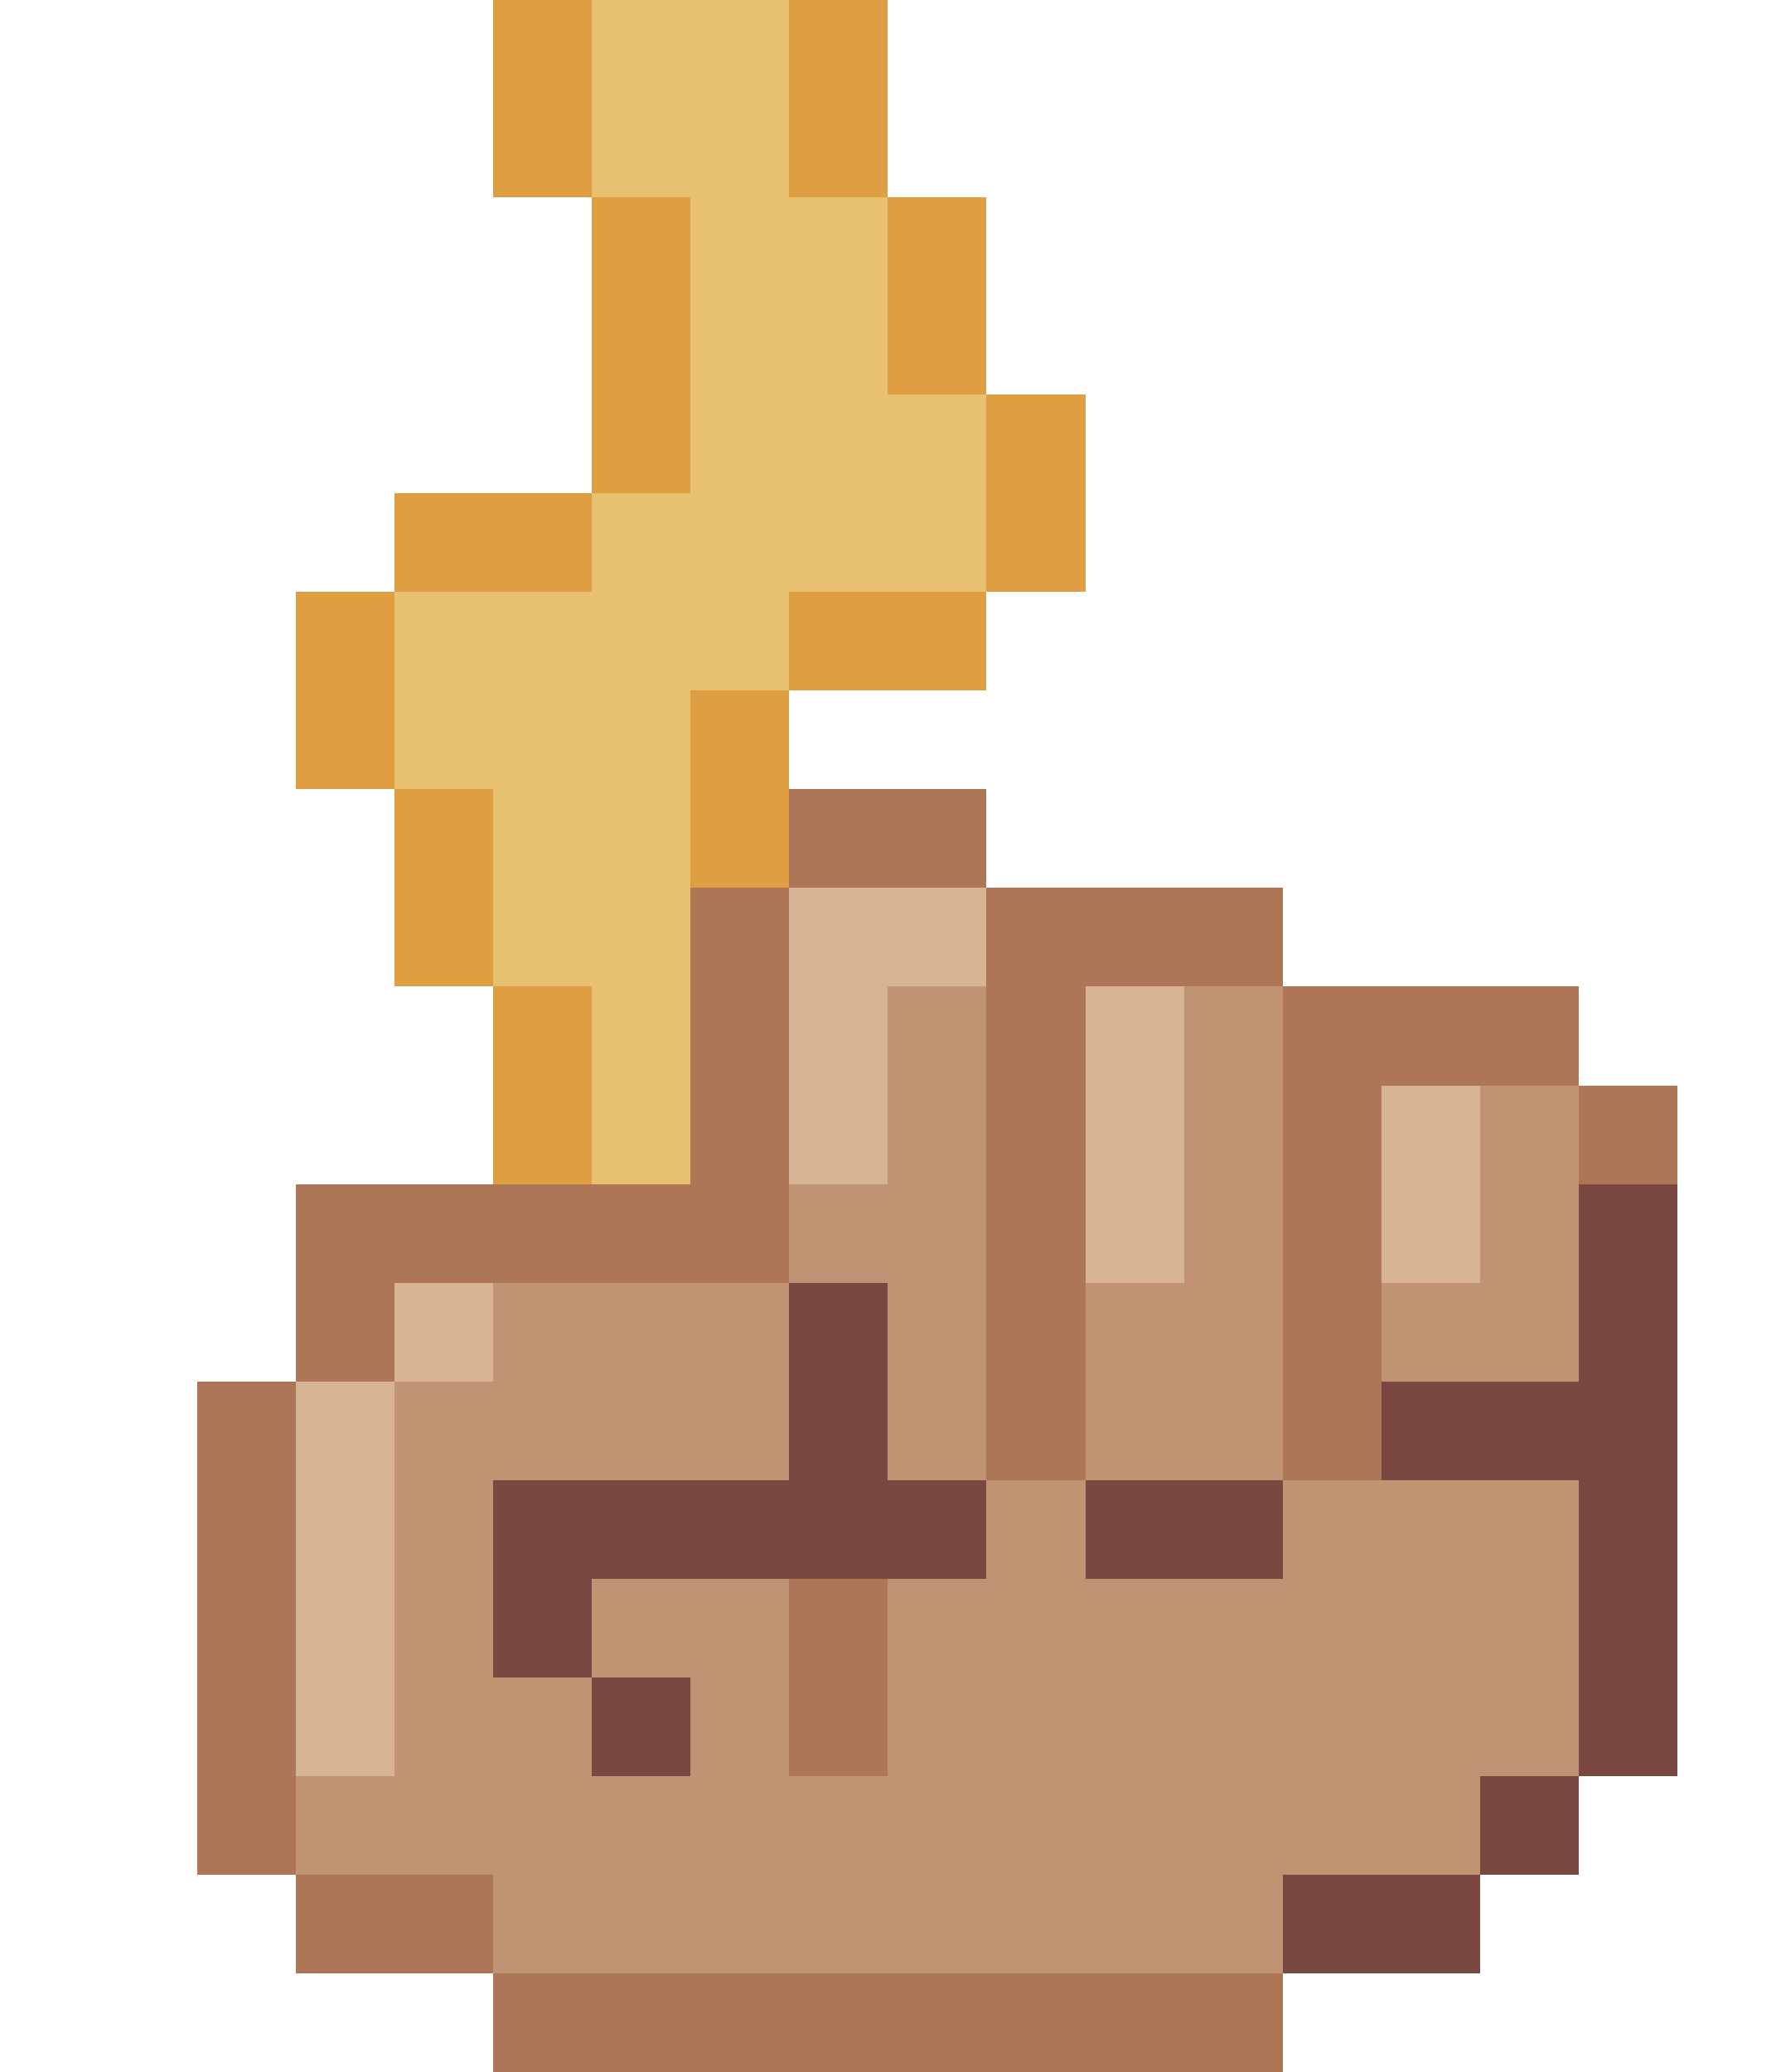
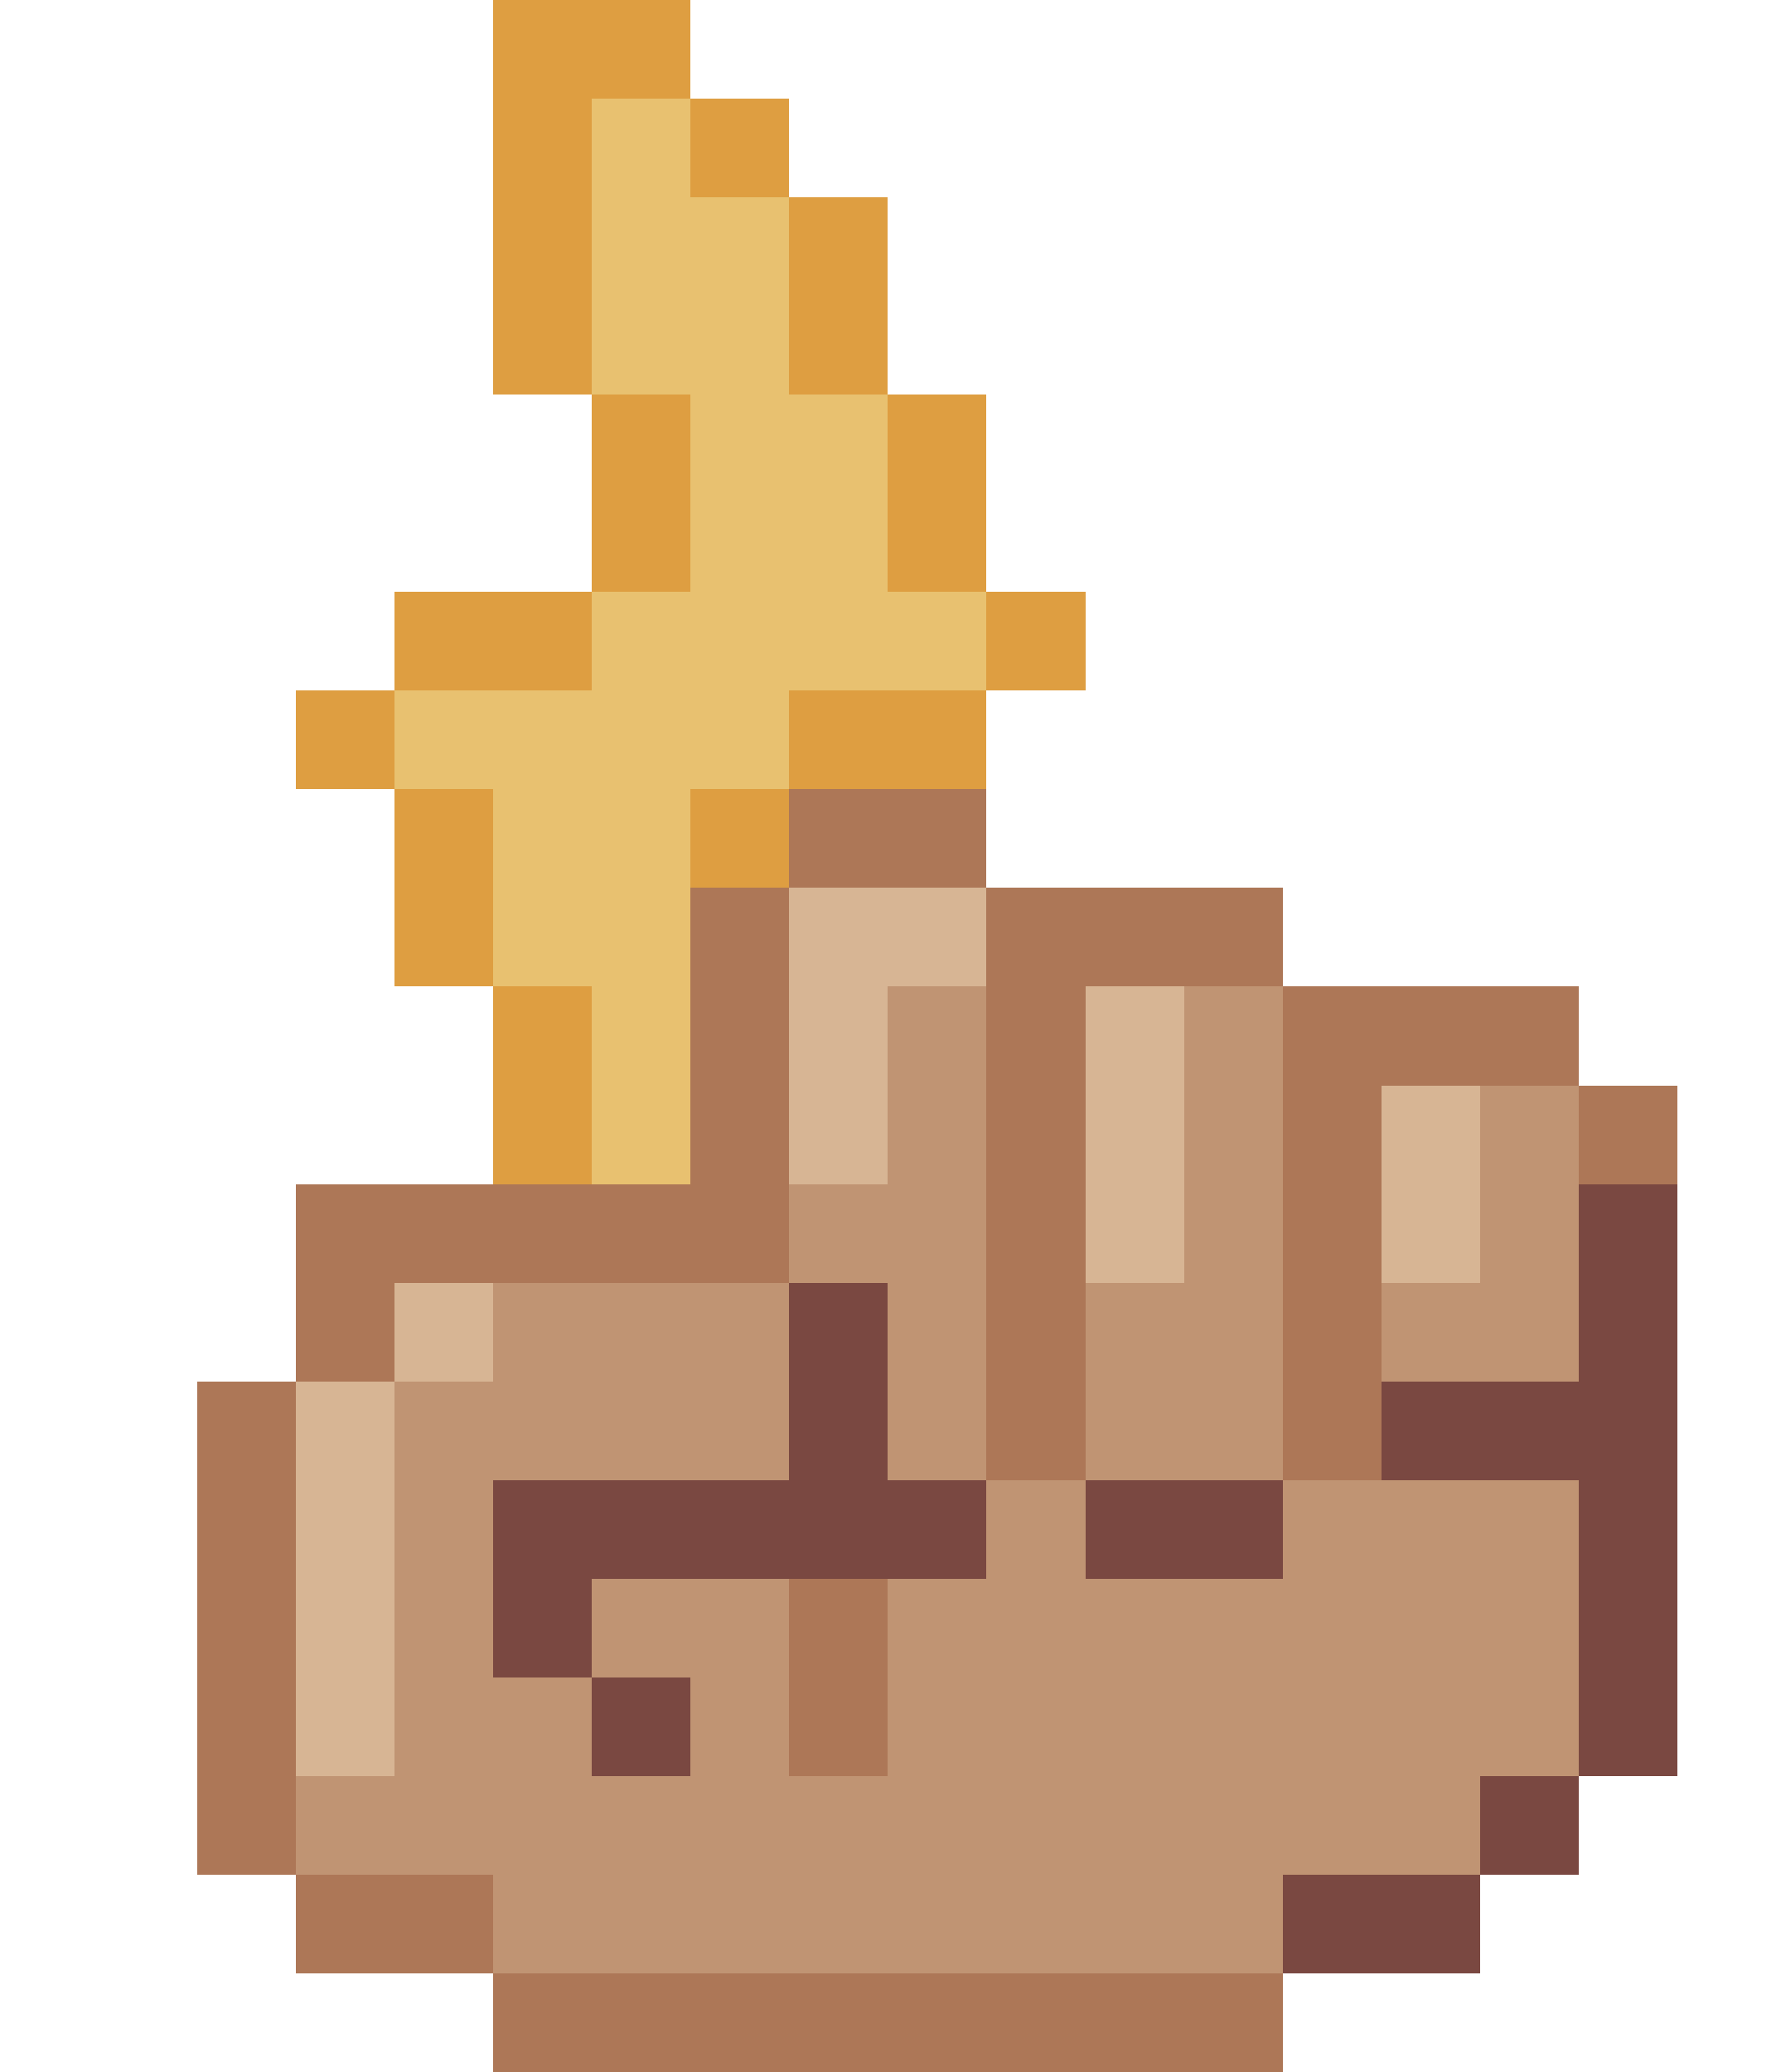
- <svg xmlns="http://www.w3.org/2000/svg" version="1.1" width="216" height="252" shape-rendering="crispEdges">
-   <rect x="60" y="0" width="12" height="12" fill="#DE9E41" />
-   <rect x="72" y="0" width="12" height="12" fill="#E8C170" />
-   <rect x="84" y="0" width="12" height="12" fill="#E8C170" />
-   <rect x="96" y="0" width="12" height="12" fill="#DE9E41" />
-   <rect x="60" y="12" width="12" height="12" fill="#DE9E41" />
-   <rect x="72" y="12" width="12" height="12" fill="#E8C170" />
-   <rect x="84" y="12" width="12" height="12" fill="#E8C170" />
-   <rect x="96" y="12" width="12" height="12" fill="#DE9E41" />
-   <rect x="72" y="24" width="12" height="12" fill="#DE9E41" />
-   <rect x="84" y="24" width="12" height="12" fill="#E8C170" />
-   <rect x="96" y="24" width="12" height="12" fill="#E8C170" />
-   <rect x="108" y="24" width="12" height="12" fill="#DE9E41" />
-   <rect x="72" y="36" width="12" height="12" fill="#DE9E41" />
-   <rect x="84" y="36" width="12" height="12" fill="#E8C170" />
-   <rect x="96" y="36" width="12" height="12" fill="#E8C170" />
-   <rect x="108" y="36" width="12" height="12" fill="#DE9E41" />
-   <rect x="72" y="48" width="12" height="12" fill="#DE9E41" />
-   <rect x="84" y="48" width="12" height="12" fill="#E8C170" />
-   <rect x="96" y="48" width="12" height="12" fill="#E8C170" />
-   <rect x="108" y="48" width="12" height="12" fill="#E8C170" />
-   <rect x="120" y="48" width="12" height="12" fill="#DE9E41" />
-   <rect x="48" y="60" width="12" height="12" fill="#DE9E41" />
-   <rect x="60" y="60" width="12" height="12" fill="#DE9E41" />
-   <rect x="72" y="60" width="12" height="12" fill="#E8C170" />
-   <rect x="84" y="60" width="12" height="12" fill="#E8C170" />
-   <rect x="96" y="60" width="12" height="12" fill="#E8C170" />
-   <rect x="108" y="60" width="12" height="12" fill="#E8C170" />
-   <rect x="120" y="60" width="12" height="12" fill="#DE9E41" />
-   <rect x="36" y="72" width="12" height="12" fill="#DE9E41" />
-   <rect x="48" y="72" width="12" height="12" fill="#E8C170" />
-   <rect x="60" y="72" width="12" height="12" fill="#E8C170" />
-   <rect x="72" y="72" width="12" height="12" fill="#E8C170" />
-   <rect x="84" y="72" width="12" height="12" fill="#E8C170" />
-   <rect x="96" y="72" width="12" height="12" fill="#DE9E41" />
-   <rect x="108" y="72" width="12" height="12" fill="#DE9E41" />
-   <rect x="36" y="84" width="12" height="12" fill="#DE9E41" />
-   <rect x="48" y="84" width="12" height="12" fill="#E8C170" />
-   <rect x="60" y="84" width="12" height="12" fill="#E8C170" />
-   <rect x="72" y="84" width="12" height="12" fill="#E8C170" />
-   <rect x="84" y="84" width="12" height="12" fill="#DE9E41" />
-   <rect x="48" y="96" width="12" height="12" fill="#DE9E41" />
-   <rect x="60" y="96" width="12" height="12" fill="#E8C170" />
-   <rect x="72" y="96" width="12" height="12" fill="#E8C170" />
-   <rect x="84" y="96" width="12" height="12" fill="#DE9E41" />
-   <rect x="96" y="96" width="12" height="12" fill="#AD7757" />
-   <rect x="108" y="96" width="12" height="12" fill="#AD7757" />
-   <rect x="48" y="108" width="12" height="12" fill="#DE9E41" />
-   <rect x="60" y="108" width="12" height="12" fill="#E8C170" />
-   <rect x="72" y="108" width="12" height="12" fill="#E8C170" />
-   <rect x="84" y="108" width="12" height="12" fill="#AD7757" />
-   <rect x="96" y="108" width="12" height="12" fill="#D7B594" />
-   <rect x="108" y="108" width="12" height="12" fill="#D7B594" />
-   <rect x="120" y="108" width="12" height="12" fill="#AD7757" />
-   <rect x="132" y="108" width="12" height="12" fill="#AD7757" />
-   <rect x="144" y="108" width="12" height="12" fill="#AD7757" />
-   <rect x="60" y="120" width="12" height="12" fill="#DE9E41" />
-   <rect x="72" y="120" width="12" height="12" fill="#E8C170" />
-   <rect x="84" y="120" width="12" height="12" fill="#AD7757" />
-   <rect x="96" y="120" width="12" height="12" fill="#D7B594" />
-   <rect x="108" y="120" width="12" height="12" fill="#C09473" />
-   <rect x="120" y="120" width="12" height="12" fill="#AD7757" />
-   <rect x="132" y="120" width="12" height="12" fill="#D7B594" />
-   <rect x="144" y="120" width="12" height="12" fill="#C09473" />
-   <rect x="156" y="120" width="12" height="12" fill="#AD7757" />
-   <rect x="168" y="120" width="12" height="12" fill="#AD7757" />
-   <rect x="180" y="120" width="12" height="12" fill="#AD7757" />
-   <rect x="60" y="132" width="12" height="12" fill="#DE9E41" />
-   <rect x="72" y="132" width="12" height="12" fill="#E8C170" />
-   <rect x="84" y="132" width="12" height="12" fill="#AD7757" />
-   <rect x="96" y="132" width="12" height="12" fill="#D7B594" />
-   <rect x="108" y="132" width="12" height="12" fill="#C09473" />
-   <rect x="120" y="132" width="12" height="12" fill="#AD7757" />
-   <rect x="132" y="132" width="12" height="12" fill="#D7B594" />
-   <rect x="144" y="132" width="12" height="12" fill="#C09473" />
-   <rect x="156" y="132" width="12" height="12" fill="#AD7757" />
-   <rect x="168" y="132" width="12" height="12" fill="#D7B594" />
-   <rect x="180" y="132" width="12" height="12" fill="#C09473" />
-   <rect x="192" y="132" width="12" height="12" fill="#AD7757" />
-   <rect x="36" y="144" width="12" height="12" fill="#AD7757" />
-   <rect x="48" y="144" width="12" height="12" fill="#AD7757" />
-   <rect x="60" y="144" width="12" height="12" fill="#AD7757" />
-   <rect x="72" y="144" width="12" height="12" fill="#AD7757" />
-   <rect x="84" y="144" width="12" height="12" fill="#AD7757" />
-   <rect x="96" y="144" width="12" height="12" fill="#C09473" />
-   <rect x="108" y="144" width="12" height="12" fill="#C09473" />
-   <rect x="120" y="144" width="12" height="12" fill="#AD7757" />
-   <rect x="132" y="144" width="12" height="12" fill="#D7B594" />
-   <rect x="144" y="144" width="12" height="12" fill="#C09473" />
-   <rect x="156" y="144" width="12" height="12" fill="#AD7757" />
-   <rect x="168" y="144" width="12" height="12" fill="#D7B594" />
-   <rect x="180" y="144" width="12" height="12" fill="#C09473" />
-   <rect x="192" y="144" width="12" height="12" fill="#7A4841" />
-   <rect x="36" y="156" width="12" height="12" fill="#AD7757" />
-   <rect x="48" y="156" width="12" height="12" fill="#D7B594" />
-   <rect x="60" y="156" width="12" height="12" fill="#C09473" />
-   <rect x="72" y="156" width="12" height="12" fill="#C09473" />
-   <rect x="84" y="156" width="12" height="12" fill="#C09473" />
-   <rect x="96" y="156" width="12" height="12" fill="#7A4841" />
-   <rect x="108" y="156" width="12" height="12" fill="#C09473" />
-   <rect x="120" y="156" width="12" height="12" fill="#AD7757" />
-   <rect x="132" y="156" width="12" height="12" fill="#C09473" />
-   <rect x="144" y="156" width="12" height="12" fill="#C09473" />
-   <rect x="156" y="156" width="12" height="12" fill="#AD7757" />
-   <rect x="168" y="156" width="12" height="12" fill="#C09473" />
-   <rect x="180" y="156" width="12" height="12" fill="#C09473" />
-   <rect x="192" y="156" width="12" height="12" fill="#7A4841" />
-   <rect x="24" y="168" width="12" height="12" fill="#AD7757" />
-   <rect x="36" y="168" width="12" height="12" fill="#D7B594" />
-   <rect x="48" y="168" width="12" height="12" fill="#C09473" />
-   <rect x="60" y="168" width="12" height="12" fill="#C09473" />
-   <rect x="72" y="168" width="12" height="12" fill="#C09473" />
-   <rect x="84" y="168" width="12" height="12" fill="#C09473" />
-   <rect x="96" y="168" width="12" height="12" fill="#7A4841" />
-   <rect x="108" y="168" width="12" height="12" fill="#C09473" />
-   <rect x="120" y="168" width="12" height="12" fill="#AD7757" />
-   <rect x="132" y="168" width="12" height="12" fill="#C09473" />
-   <rect x="144" y="168" width="12" height="12" fill="#C09473" />
-   <rect x="156" y="168" width="12" height="12" fill="#AD7757" />
-   <rect x="168" y="168" width="12" height="12" fill="#7A4841" />
-   <rect x="180" y="168" width="12" height="12" fill="#7A4841" />
-   <rect x="192" y="168" width="12" height="12" fill="#7A4841" />
-   <rect x="24" y="180" width="12" height="12" fill="#AD7757" />
-   <rect x="36" y="180" width="12" height="12" fill="#D7B594" />
-   <rect x="48" y="180" width="12" height="12" fill="#C09473" />
-   <rect x="60" y="180" width="12" height="12" fill="#7A4841" />
-   <rect x="72" y="180" width="12" height="12" fill="#7A4841" />
-   <rect x="84" y="180" width="12" height="12" fill="#7A4841" />
-   <rect x="96" y="180" width="12" height="12" fill="#7A4841" />
-   <rect x="108" y="180" width="12" height="12" fill="#7A4841" />
-   <rect x="120" y="180" width="12" height="12" fill="#C09473" />
-   <rect x="132" y="180" width="12" height="12" fill="#7A4841" />
-   <rect x="144" y="180" width="12" height="12" fill="#7A4841" />
-   <rect x="156" y="180" width="12" height="12" fill="#C09473" />
-   <rect x="168" y="180" width="12" height="12" fill="#C09473" />
-   <rect x="180" y="180" width="12" height="12" fill="#C09473" />
-   <rect x="192" y="180" width="12" height="12" fill="#7A4841" />
-   <rect x="24" y="192" width="12" height="12" fill="#AD7757" />
-   <rect x="36" y="192" width="12" height="12" fill="#D7B594" />
-   <rect x="48" y="192" width="12" height="12" fill="#C09473" />
-   <rect x="60" y="192" width="12" height="12" fill="#7A4841" />
-   <rect x="72" y="192" width="12" height="12" fill="#C09473" />
-   <rect x="84" y="192" width="12" height="12" fill="#C09473" />
-   <rect x="96" y="192" width="12" height="12" fill="#AD7757" />
-   <rect x="108" y="192" width="12" height="12" fill="#C09473" />
-   <rect x="120" y="192" width="12" height="12" fill="#C09473" />
-   <rect x="132" y="192" width="12" height="12" fill="#C09473" />
-   <rect x="144" y="192" width="12" height="12" fill="#C09473" />
-   <rect x="156" y="192" width="12" height="12" fill="#C09473" />
-   <rect x="168" y="192" width="12" height="12" fill="#C09473" />
-   <rect x="180" y="192" width="12" height="12" fill="#C09473" />
-   <rect x="192" y="192" width="12" height="12" fill="#7A4841" />
-   <rect x="24" y="204" width="12" height="12" fill="#AD7757" />
-   <rect x="36" y="204" width="12" height="12" fill="#D7B594" />
-   <rect x="48" y="204" width="12" height="12" fill="#C09473" />
-   <rect x="60" y="204" width="12" height="12" fill="#C09473" />
-   <rect x="72" y="204" width="12" height="12" fill="#7A4841" />
-   <rect x="84" y="204" width="12" height="12" fill="#C09473" />
-   <rect x="96" y="204" width="12" height="12" fill="#AD7757" />
-   <rect x="108" y="204" width="12" height="12" fill="#C09473" />
-   <rect x="120" y="204" width="12" height="12" fill="#C09473" />
-   <rect x="132" y="204" width="12" height="12" fill="#C09473" />
-   <rect x="144" y="204" width="12" height="12" fill="#C09473" />
-   <rect x="156" y="204" width="12" height="12" fill="#C09473" />
-   <rect x="168" y="204" width="12" height="12" fill="#C09473" />
-   <rect x="180" y="204" width="12" height="12" fill="#C09473" />
-   <rect x="192" y="204" width="12" height="12" fill="#7A4841" />
-   <rect x="24" y="216" width="12" height="12" fill="#AD7757" />
-   <rect x="36" y="216" width="12" height="12" fill="#C09473" />
-   <rect x="48" y="216" width="12" height="12" fill="#C09473" />
-   <rect x="60" y="216" width="12" height="12" fill="#C09473" />
-   <rect x="72" y="216" width="12" height="12" fill="#C09473" />
-   <rect x="84" y="216" width="12" height="12" fill="#C09473" />
-   <rect x="96" y="216" width="12" height="12" fill="#C09473" />
-   <rect x="108" y="216" width="12" height="12" fill="#C09473" />
-   <rect x="120" y="216" width="12" height="12" fill="#C09473" />
-   <rect x="132" y="216" width="12" height="12" fill="#C09473" />
-   <rect x="144" y="216" width="12" height="12" fill="#C09473" />
-   <rect x="156" y="216" width="12" height="12" fill="#C09473" />
-   <rect x="168" y="216" width="12" height="12" fill="#C09473" />
-   <rect x="180" y="216" width="12" height="12" fill="#7A4841" />
-   <rect x="36" y="228" width="12" height="12" fill="#AD7757" />
-   <rect x="48" y="228" width="12" height="12" fill="#AD7757" />
-   <rect x="60" y="228" width="12" height="12" fill="#C09473" />
-   <rect x="72" y="228" width="12" height="12" fill="#C09473" />
-   <rect x="84" y="228" width="12" height="12" fill="#C09473" />
-   <rect x="96" y="228" width="12" height="12" fill="#C09473" />
-   <rect x="108" y="228" width="12" height="12" fill="#C09473" />
-   <rect x="120" y="228" width="12" height="12" fill="#C09473" />
-   <rect x="132" y="228" width="12" height="12" fill="#C09473" />
-   <rect x="144" y="228" width="12" height="12" fill="#C09473" />
-   <rect x="156" y="228" width="12" height="12" fill="#7A4841" />
-   <rect x="168" y="228" width="12" height="12" fill="#7A4841" />
-   <rect x="60" y="240" width="12" height="12" fill="#AD7757" />
-   <rect x="72" y="240" width="12" height="12" fill="#AD7757" />
-   <rect x="84" y="240" width="12" height="12" fill="#AD7757" />
-   <rect x="96" y="240" width="12" height="12" fill="#AD7757" />
-   <rect x="108" y="240" width="12" height="12" fill="#AD7757" />
-   <rect x="120" y="240" width="12" height="12" fill="#AD7757" />
-   <rect x="132" y="240" width="12" height="12" fill="#AD7757" />
-   <rect x="144" y="240" width="12" height="12" fill="#AD7757" />
+ <svg xmlns="http://www.w3.org/2000/svg" version="1.1" width="54" height="63" shape-rendering="crispEdges">
+   <rect x="15" y="0" width="3" height="3" fill="#DE9E41" />
+   <rect x="18" y="0" width="3" height="3" fill="#DE9E41" />
+   <rect x="15" y="3" width="3" height="3" fill="#DE9E41" />
+   <rect x="18" y="3" width="3" height="3" fill="#E8C170" />
+   <rect x="21" y="3" width="3" height="3" fill="#DE9E41" />
+   <rect x="15" y="6" width="3" height="3" fill="#DE9E41" />
+   <rect x="18" y="6" width="3" height="3" fill="#E8C170" />
+   <rect x="21" y="6" width="3" height="3" fill="#E8C170" />
+   <rect x="24" y="6" width="3" height="3" fill="#DE9E41" />
+   <rect x="15" y="9" width="3" height="3" fill="#DE9E41" />
+   <rect x="18" y="9" width="3" height="3" fill="#E8C170" />
+   <rect x="21" y="9" width="3" height="3" fill="#E8C170" />
+   <rect x="24" y="9" width="3" height="3" fill="#DE9E41" />
+   <rect x="18" y="12" width="3" height="3" fill="#DE9E41" />
+   <rect x="21" y="12" width="3" height="3" fill="#E8C170" />
+   <rect x="24" y="12" width="3" height="3" fill="#E8C170" />
+   <rect x="27" y="12" width="3" height="3" fill="#DE9E41" />
+   <rect x="18" y="15" width="3" height="3" fill="#DE9E41" />
+   <rect x="21" y="15" width="3" height="3" fill="#E8C170" />
+   <rect x="24" y="15" width="3" height="3" fill="#E8C170" />
+   <rect x="27" y="15" width="3" height="3" fill="#DE9E41" />
+   <rect x="12" y="18" width="3" height="3" fill="#DE9E41" />
+   <rect x="15" y="18" width="3" height="3" fill="#DE9E41" />
+   <rect x="18" y="18" width="3" height="3" fill="#E8C170" />
+   <rect x="21" y="18" width="3" height="3" fill="#E8C170" />
+   <rect x="24" y="18" width="3" height="3" fill="#E8C170" />
+   <rect x="27" y="18" width="3" height="3" fill="#E8C170" />
+   <rect x="30" y="18" width="3" height="3" fill="#DE9E41" />
+   <rect x="9" y="21" width="3" height="3" fill="#DE9E41" />
+   <rect x="12" y="21" width="3" height="3" fill="#E8C170" />
+   <rect x="15" y="21" width="3" height="3" fill="#E8C170" />
+   <rect x="18" y="21" width="3" height="3" fill="#E8C170" />
+   <rect x="21" y="21" width="3" height="3" fill="#E8C170" />
+   <rect x="24" y="21" width="3" height="3" fill="#DE9E41" />
+   <rect x="27" y="21" width="3" height="3" fill="#DE9E41" />
+   <rect x="12" y="24" width="3" height="3" fill="#DE9E41" />
+   <rect x="15" y="24" width="3" height="3" fill="#E8C170" />
+   <rect x="18" y="24" width="3" height="3" fill="#E8C170" />
+   <rect x="21" y="24" width="3" height="3" fill="#DE9E41" />
+   <rect x="24" y="24" width="3" height="3" fill="#AD7757" />
+   <rect x="27" y="24" width="3" height="3" fill="#AD7757" />
+   <rect x="12" y="27" width="3" height="3" fill="#DE9E41" />
+   <rect x="15" y="27" width="3" height="3" fill="#E8C170" />
+   <rect x="18" y="27" width="3" height="3" fill="#E8C170" />
+   <rect x="21" y="27" width="3" height="3" fill="#AD7757" />
+   <rect x="24" y="27" width="3" height="3" fill="#D7B594" />
+   <rect x="27" y="27" width="3" height="3" fill="#D7B594" />
+   <rect x="30" y="27" width="3" height="3" fill="#AD7757" />
+   <rect x="33" y="27" width="3" height="3" fill="#AD7757" />
+   <rect x="36" y="27" width="3" height="3" fill="#AD7757" />
+   <rect x="15" y="30" width="3" height="3" fill="#DE9E41" />
+   <rect x="18" y="30" width="3" height="3" fill="#E8C170" />
+   <rect x="21" y="30" width="3" height="3" fill="#AD7757" />
+   <rect x="24" y="30" width="3" height="3" fill="#D7B594" />
+   <rect x="27" y="30" width="3" height="3" fill="#C09473" />
+   <rect x="30" y="30" width="3" height="3" fill="#AD7757" />
+   <rect x="33" y="30" width="3" height="3" fill="#D7B594" />
+   <rect x="36" y="30" width="3" height="3" fill="#C09473" />
+   <rect x="39" y="30" width="3" height="3" fill="#AD7757" />
+   <rect x="42" y="30" width="3" height="3" fill="#AD7757" />
+   <rect x="45" y="30" width="3" height="3" fill="#AD7757" />
+   <rect x="15" y="33" width="3" height="3" fill="#DE9E41" />
+   <rect x="18" y="33" width="3" height="3" fill="#E8C170" />
+   <rect x="21" y="33" width="3" height="3" fill="#AD7757" />
+   <rect x="24" y="33" width="3" height="3" fill="#D7B594" />
+   <rect x="27" y="33" width="3" height="3" fill="#C09473" />
+   <rect x="30" y="33" width="3" height="3" fill="#AD7757" />
+   <rect x="33" y="33" width="3" height="3" fill="#D7B594" />
+   <rect x="36" y="33" width="3" height="3" fill="#C09473" />
+   <rect x="39" y="33" width="3" height="3" fill="#AD7757" />
+   <rect x="42" y="33" width="3" height="3" fill="#D7B594" />
+   <rect x="45" y="33" width="3" height="3" fill="#C09473" />
+   <rect x="48" y="33" width="3" height="3" fill="#AD7757" />
+   <rect x="9" y="36" width="3" height="3" fill="#AD7757" />
+   <rect x="12" y="36" width="3" height="3" fill="#AD7757" />
+   <rect x="15" y="36" width="3" height="3" fill="#AD7757" />
+   <rect x="18" y="36" width="3" height="3" fill="#AD7757" />
+   <rect x="21" y="36" width="3" height="3" fill="#AD7757" />
+   <rect x="24" y="36" width="3" height="3" fill="#C09473" />
+   <rect x="27" y="36" width="3" height="3" fill="#C09473" />
+   <rect x="30" y="36" width="3" height="3" fill="#AD7757" />
+   <rect x="33" y="36" width="3" height="3" fill="#D7B594" />
+   <rect x="36" y="36" width="3" height="3" fill="#C09473" />
+   <rect x="39" y="36" width="3" height="3" fill="#AD7757" />
+   <rect x="42" y="36" width="3" height="3" fill="#D7B594" />
+   <rect x="45" y="36" width="3" height="3" fill="#C09473" />
+   <rect x="48" y="36" width="3" height="3" fill="#7A4841" />
+   <rect x="9" y="39" width="3" height="3" fill="#AD7757" />
+   <rect x="12" y="39" width="3" height="3" fill="#D7B594" />
+   <rect x="15" y="39" width="3" height="3" fill="#C09473" />
+   <rect x="18" y="39" width="3" height="3" fill="#C09473" />
+   <rect x="21" y="39" width="3" height="3" fill="#C09473" />
+   <rect x="24" y="39" width="3" height="3" fill="#7A4841" />
+   <rect x="27" y="39" width="3" height="3" fill="#C09473" />
+   <rect x="30" y="39" width="3" height="3" fill="#AD7757" />
+   <rect x="33" y="39" width="3" height="3" fill="#C09473" />
+   <rect x="36" y="39" width="3" height="3" fill="#C09473" />
+   <rect x="39" y="39" width="3" height="3" fill="#AD7757" />
+   <rect x="42" y="39" width="3" height="3" fill="#C09473" />
+   <rect x="45" y="39" width="3" height="3" fill="#C09473" />
+   <rect x="48" y="39" width="3" height="3" fill="#7A4841" />
+   <rect x="6" y="42" width="3" height="3" fill="#AD7757" />
+   <rect x="9" y="42" width="3" height="3" fill="#D7B594" />
+   <rect x="12" y="42" width="3" height="3" fill="#C09473" />
+   <rect x="15" y="42" width="3" height="3" fill="#C09473" />
+   <rect x="18" y="42" width="3" height="3" fill="#C09473" />
+   <rect x="21" y="42" width="3" height="3" fill="#C09473" />
+   <rect x="24" y="42" width="3" height="3" fill="#7A4841" />
+   <rect x="27" y="42" width="3" height="3" fill="#C09473" />
+   <rect x="30" y="42" width="3" height="3" fill="#AD7757" />
+   <rect x="33" y="42" width="3" height="3" fill="#C09473" />
+   <rect x="36" y="42" width="3" height="3" fill="#C09473" />
+   <rect x="39" y="42" width="3" height="3" fill="#AD7757" />
+   <rect x="42" y="42" width="3" height="3" fill="#7A4841" />
+   <rect x="45" y="42" width="3" height="3" fill="#7A4841" />
+   <rect x="48" y="42" width="3" height="3" fill="#7A4841" />
+   <rect x="6" y="45" width="3" height="3" fill="#AD7757" />
+   <rect x="9" y="45" width="3" height="3" fill="#D7B594" />
+   <rect x="12" y="45" width="3" height="3" fill="#C09473" />
+   <rect x="15" y="45" width="3" height="3" fill="#7A4841" />
+   <rect x="18" y="45" width="3" height="3" fill="#7A4841" />
+   <rect x="21" y="45" width="3" height="3" fill="#7A4841" />
+   <rect x="24" y="45" width="3" height="3" fill="#7A4841" />
+   <rect x="27" y="45" width="3" height="3" fill="#7A4841" />
+   <rect x="30" y="45" width="3" height="3" fill="#C09473" />
+   <rect x="33" y="45" width="3" height="3" fill="#7A4841" />
+   <rect x="36" y="45" width="3" height="3" fill="#7A4841" />
+   <rect x="39" y="45" width="3" height="3" fill="#C09473" />
+   <rect x="42" y="45" width="3" height="3" fill="#C09473" />
+   <rect x="45" y="45" width="3" height="3" fill="#C09473" />
+   <rect x="48" y="45" width="3" height="3" fill="#7A4841" />
+   <rect x="6" y="48" width="3" height="3" fill="#AD7757" />
+   <rect x="9" y="48" width="3" height="3" fill="#D7B594" />
+   <rect x="12" y="48" width="3" height="3" fill="#C09473" />
+   <rect x="15" y="48" width="3" height="3" fill="#7A4841" />
+   <rect x="18" y="48" width="3" height="3" fill="#C09473" />
+   <rect x="21" y="48" width="3" height="3" fill="#C09473" />
+   <rect x="24" y="48" width="3" height="3" fill="#AD7757" />
+   <rect x="27" y="48" width="3" height="3" fill="#C09473" />
+   <rect x="30" y="48" width="3" height="3" fill="#C09473" />
+   <rect x="33" y="48" width="3" height="3" fill="#C09473" />
+   <rect x="36" y="48" width="3" height="3" fill="#C09473" />
+   <rect x="39" y="48" width="3" height="3" fill="#C09473" />
+   <rect x="42" y="48" width="3" height="3" fill="#C09473" />
+   <rect x="45" y="48" width="3" height="3" fill="#C09473" />
+   <rect x="48" y="48" width="3" height="3" fill="#7A4841" />
+   <rect x="6" y="51" width="3" height="3" fill="#AD7757" />
+   <rect x="9" y="51" width="3" height="3" fill="#D7B594" />
+   <rect x="12" y="51" width="3" height="3" fill="#C09473" />
+   <rect x="15" y="51" width="3" height="3" fill="#C09473" />
+   <rect x="18" y="51" width="3" height="3" fill="#7A4841" />
+   <rect x="21" y="51" width="3" height="3" fill="#C09473" />
+   <rect x="24" y="51" width="3" height="3" fill="#AD7757" />
+   <rect x="27" y="51" width="3" height="3" fill="#C09473" />
+   <rect x="30" y="51" width="3" height="3" fill="#C09473" />
+   <rect x="33" y="51" width="3" height="3" fill="#C09473" />
+   <rect x="36" y="51" width="3" height="3" fill="#C09473" />
+   <rect x="39" y="51" width="3" height="3" fill="#C09473" />
+   <rect x="42" y="51" width="3" height="3" fill="#C09473" />
+   <rect x="45" y="51" width="3" height="3" fill="#C09473" />
+   <rect x="48" y="51" width="3" height="3" fill="#7A4841" />
+   <rect x="6" y="54" width="3" height="3" fill="#AD7757" />
+   <rect x="9" y="54" width="3" height="3" fill="#C09473" />
+   <rect x="12" y="54" width="3" height="3" fill="#C09473" />
+   <rect x="15" y="54" width="3" height="3" fill="#C09473" />
+   <rect x="18" y="54" width="3" height="3" fill="#C09473" />
+   <rect x="21" y="54" width="3" height="3" fill="#C09473" />
+   <rect x="24" y="54" width="3" height="3" fill="#C09473" />
+   <rect x="27" y="54" width="3" height="3" fill="#C09473" />
+   <rect x="30" y="54" width="3" height="3" fill="#C09473" />
+   <rect x="33" y="54" width="3" height="3" fill="#C09473" />
+   <rect x="36" y="54" width="3" height="3" fill="#C09473" />
+   <rect x="39" y="54" width="3" height="3" fill="#C09473" />
+   <rect x="42" y="54" width="3" height="3" fill="#C09473" />
+   <rect x="45" y="54" width="3" height="3" fill="#7A4841" />
+   <rect x="9" y="57" width="3" height="3" fill="#AD7757" />
+   <rect x="12" y="57" width="3" height="3" fill="#AD7757" />
+   <rect x="15" y="57" width="3" height="3" fill="#C09473" />
+   <rect x="18" y="57" width="3" height="3" fill="#C09473" />
+   <rect x="21" y="57" width="3" height="3" fill="#C09473" />
+   <rect x="24" y="57" width="3" height="3" fill="#C09473" />
+   <rect x="27" y="57" width="3" height="3" fill="#C09473" />
+   <rect x="30" y="57" width="3" height="3" fill="#C09473" />
+   <rect x="33" y="57" width="3" height="3" fill="#C09473" />
+   <rect x="36" y="57" width="3" height="3" fill="#C09473" />
+   <rect x="39" y="57" width="3" height="3" fill="#7A4841" />
+   <rect x="42" y="57" width="3" height="3" fill="#7A4841" />
+   <rect x="15" y="60" width="3" height="3" fill="#AD7757" />
+   <rect x="18" y="60" width="3" height="3" fill="#AD7757" />
+   <rect x="21" y="60" width="3" height="3" fill="#AD7757" />
+   <rect x="24" y="60" width="3" height="3" fill="#AD7757" />
+   <rect x="27" y="60" width="3" height="3" fill="#AD7757" />
+   <rect x="30" y="60" width="3" height="3" fill="#AD7757" />
+   <rect x="33" y="60" width="3" height="3" fill="#AD7757" />
+   <rect x="36" y="60" width="3" height="3" fill="#AD7757" />
</svg>
